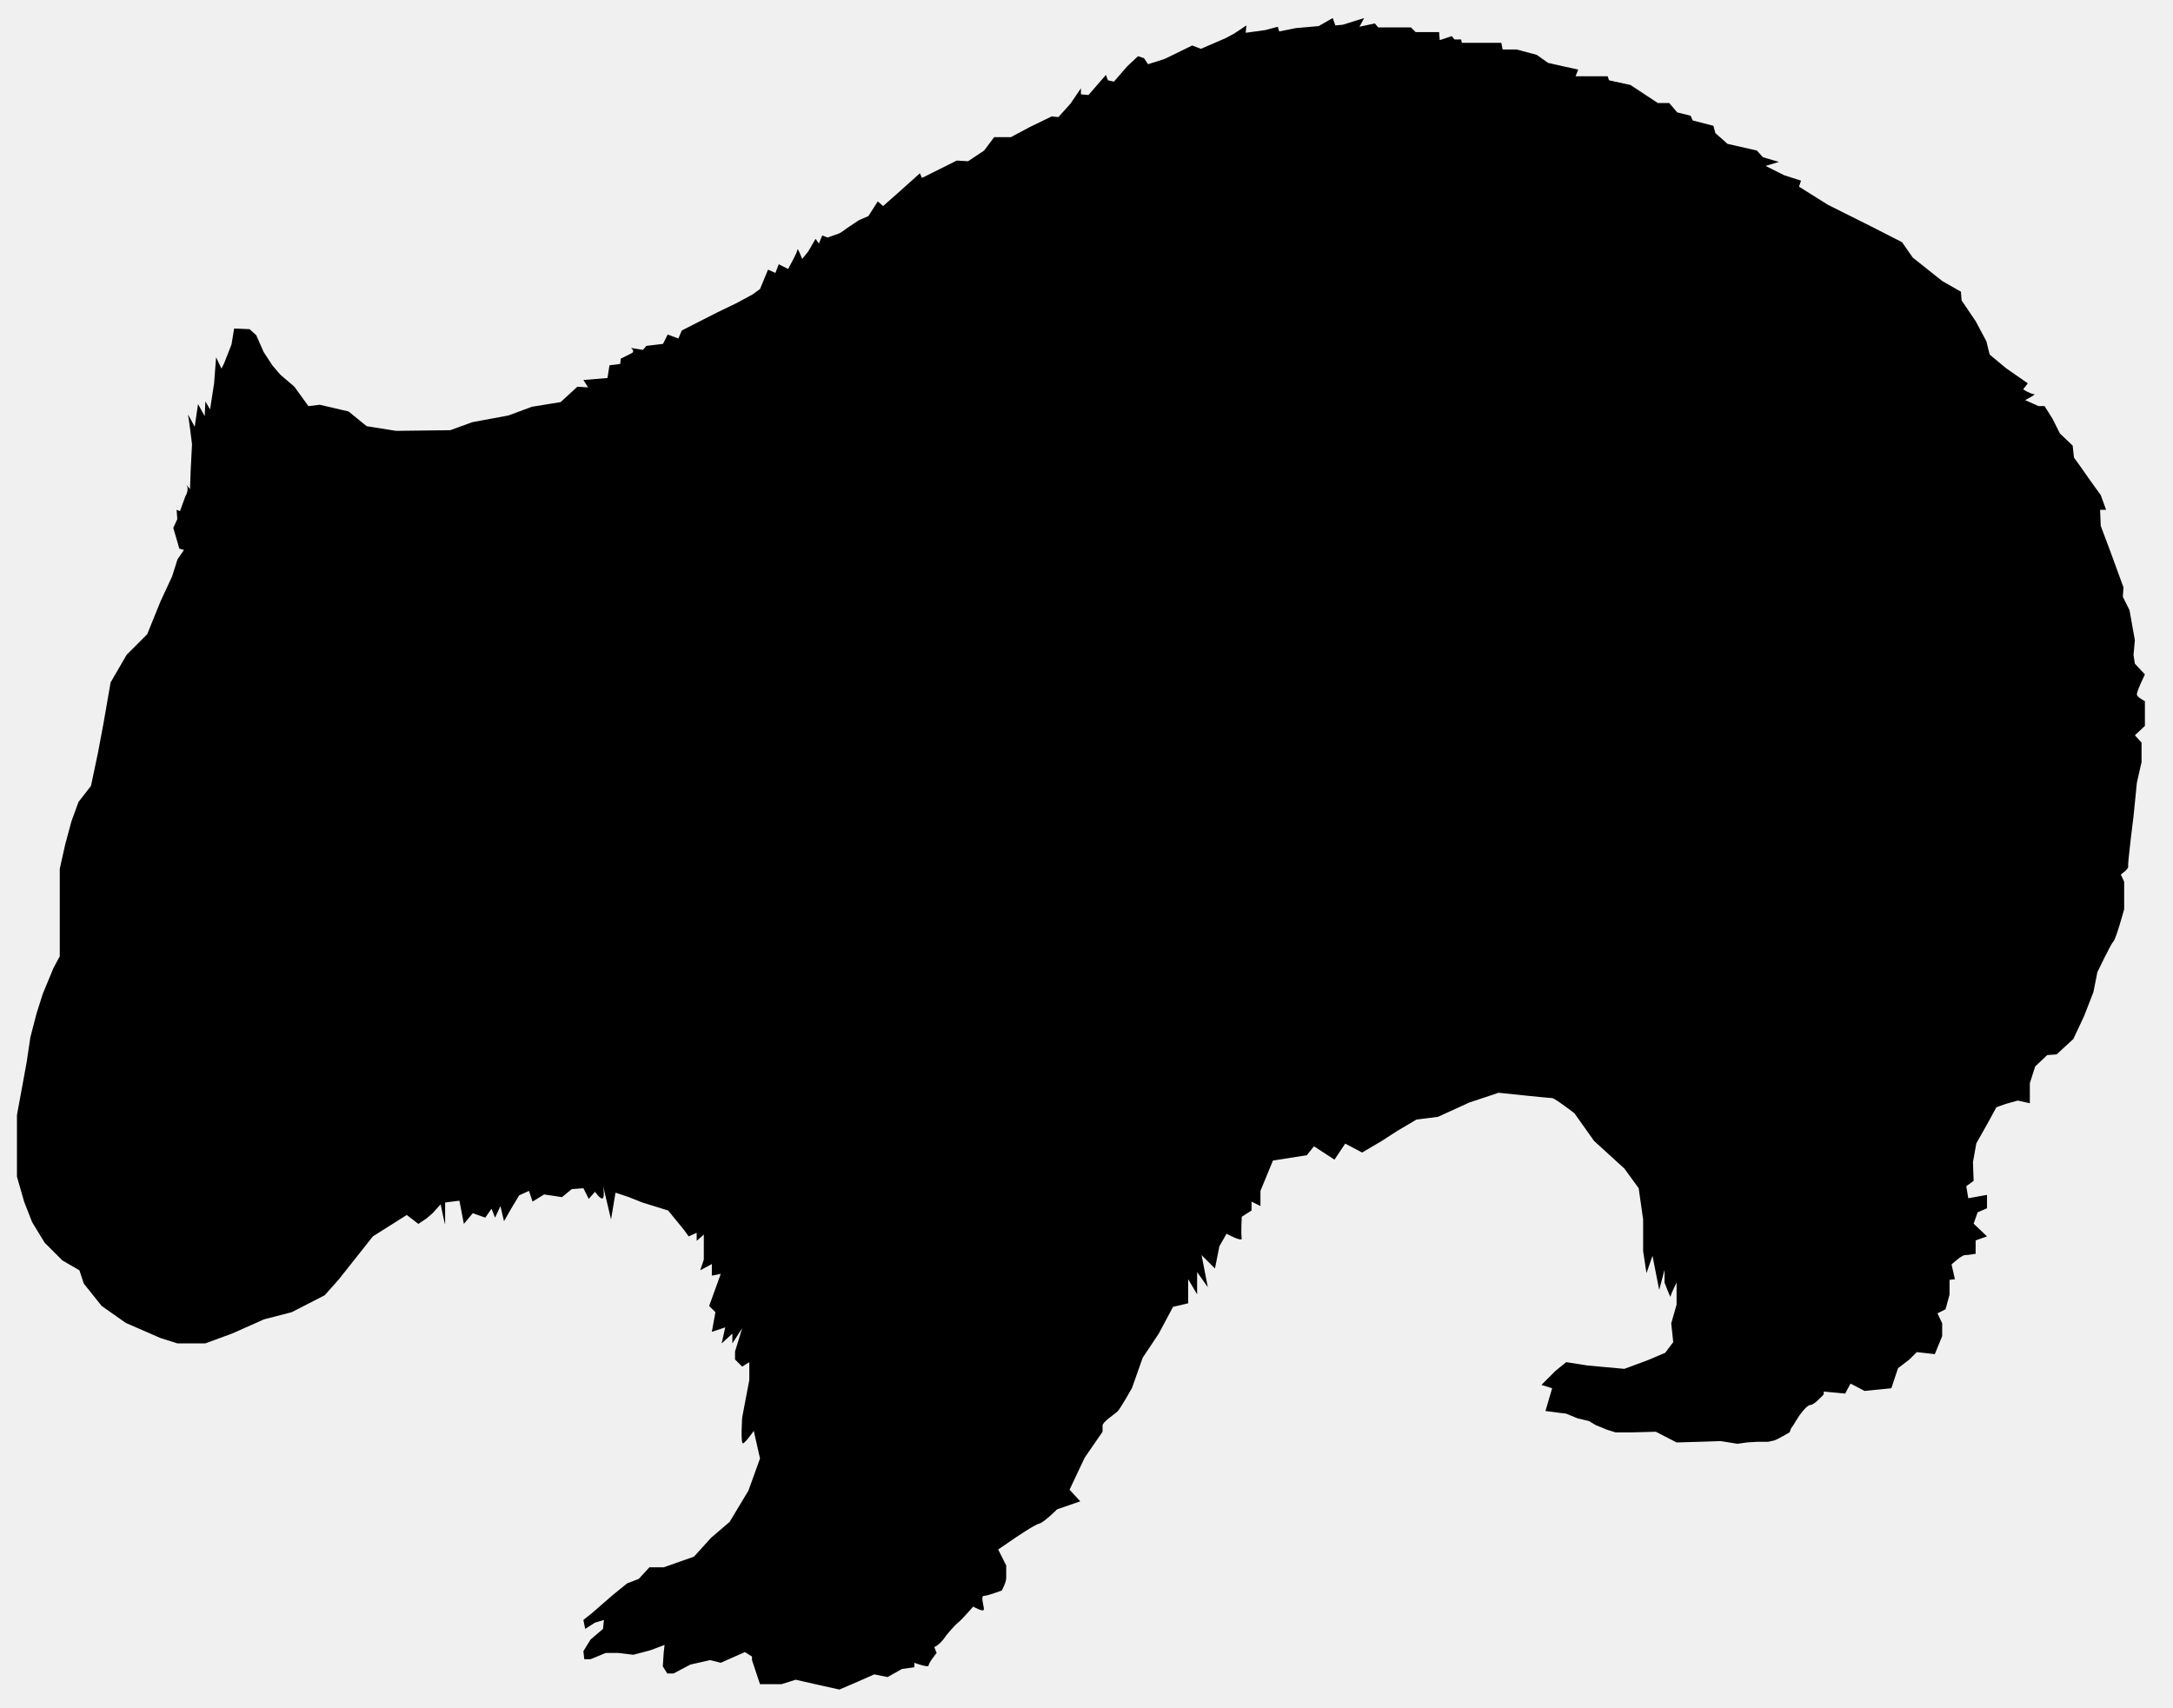
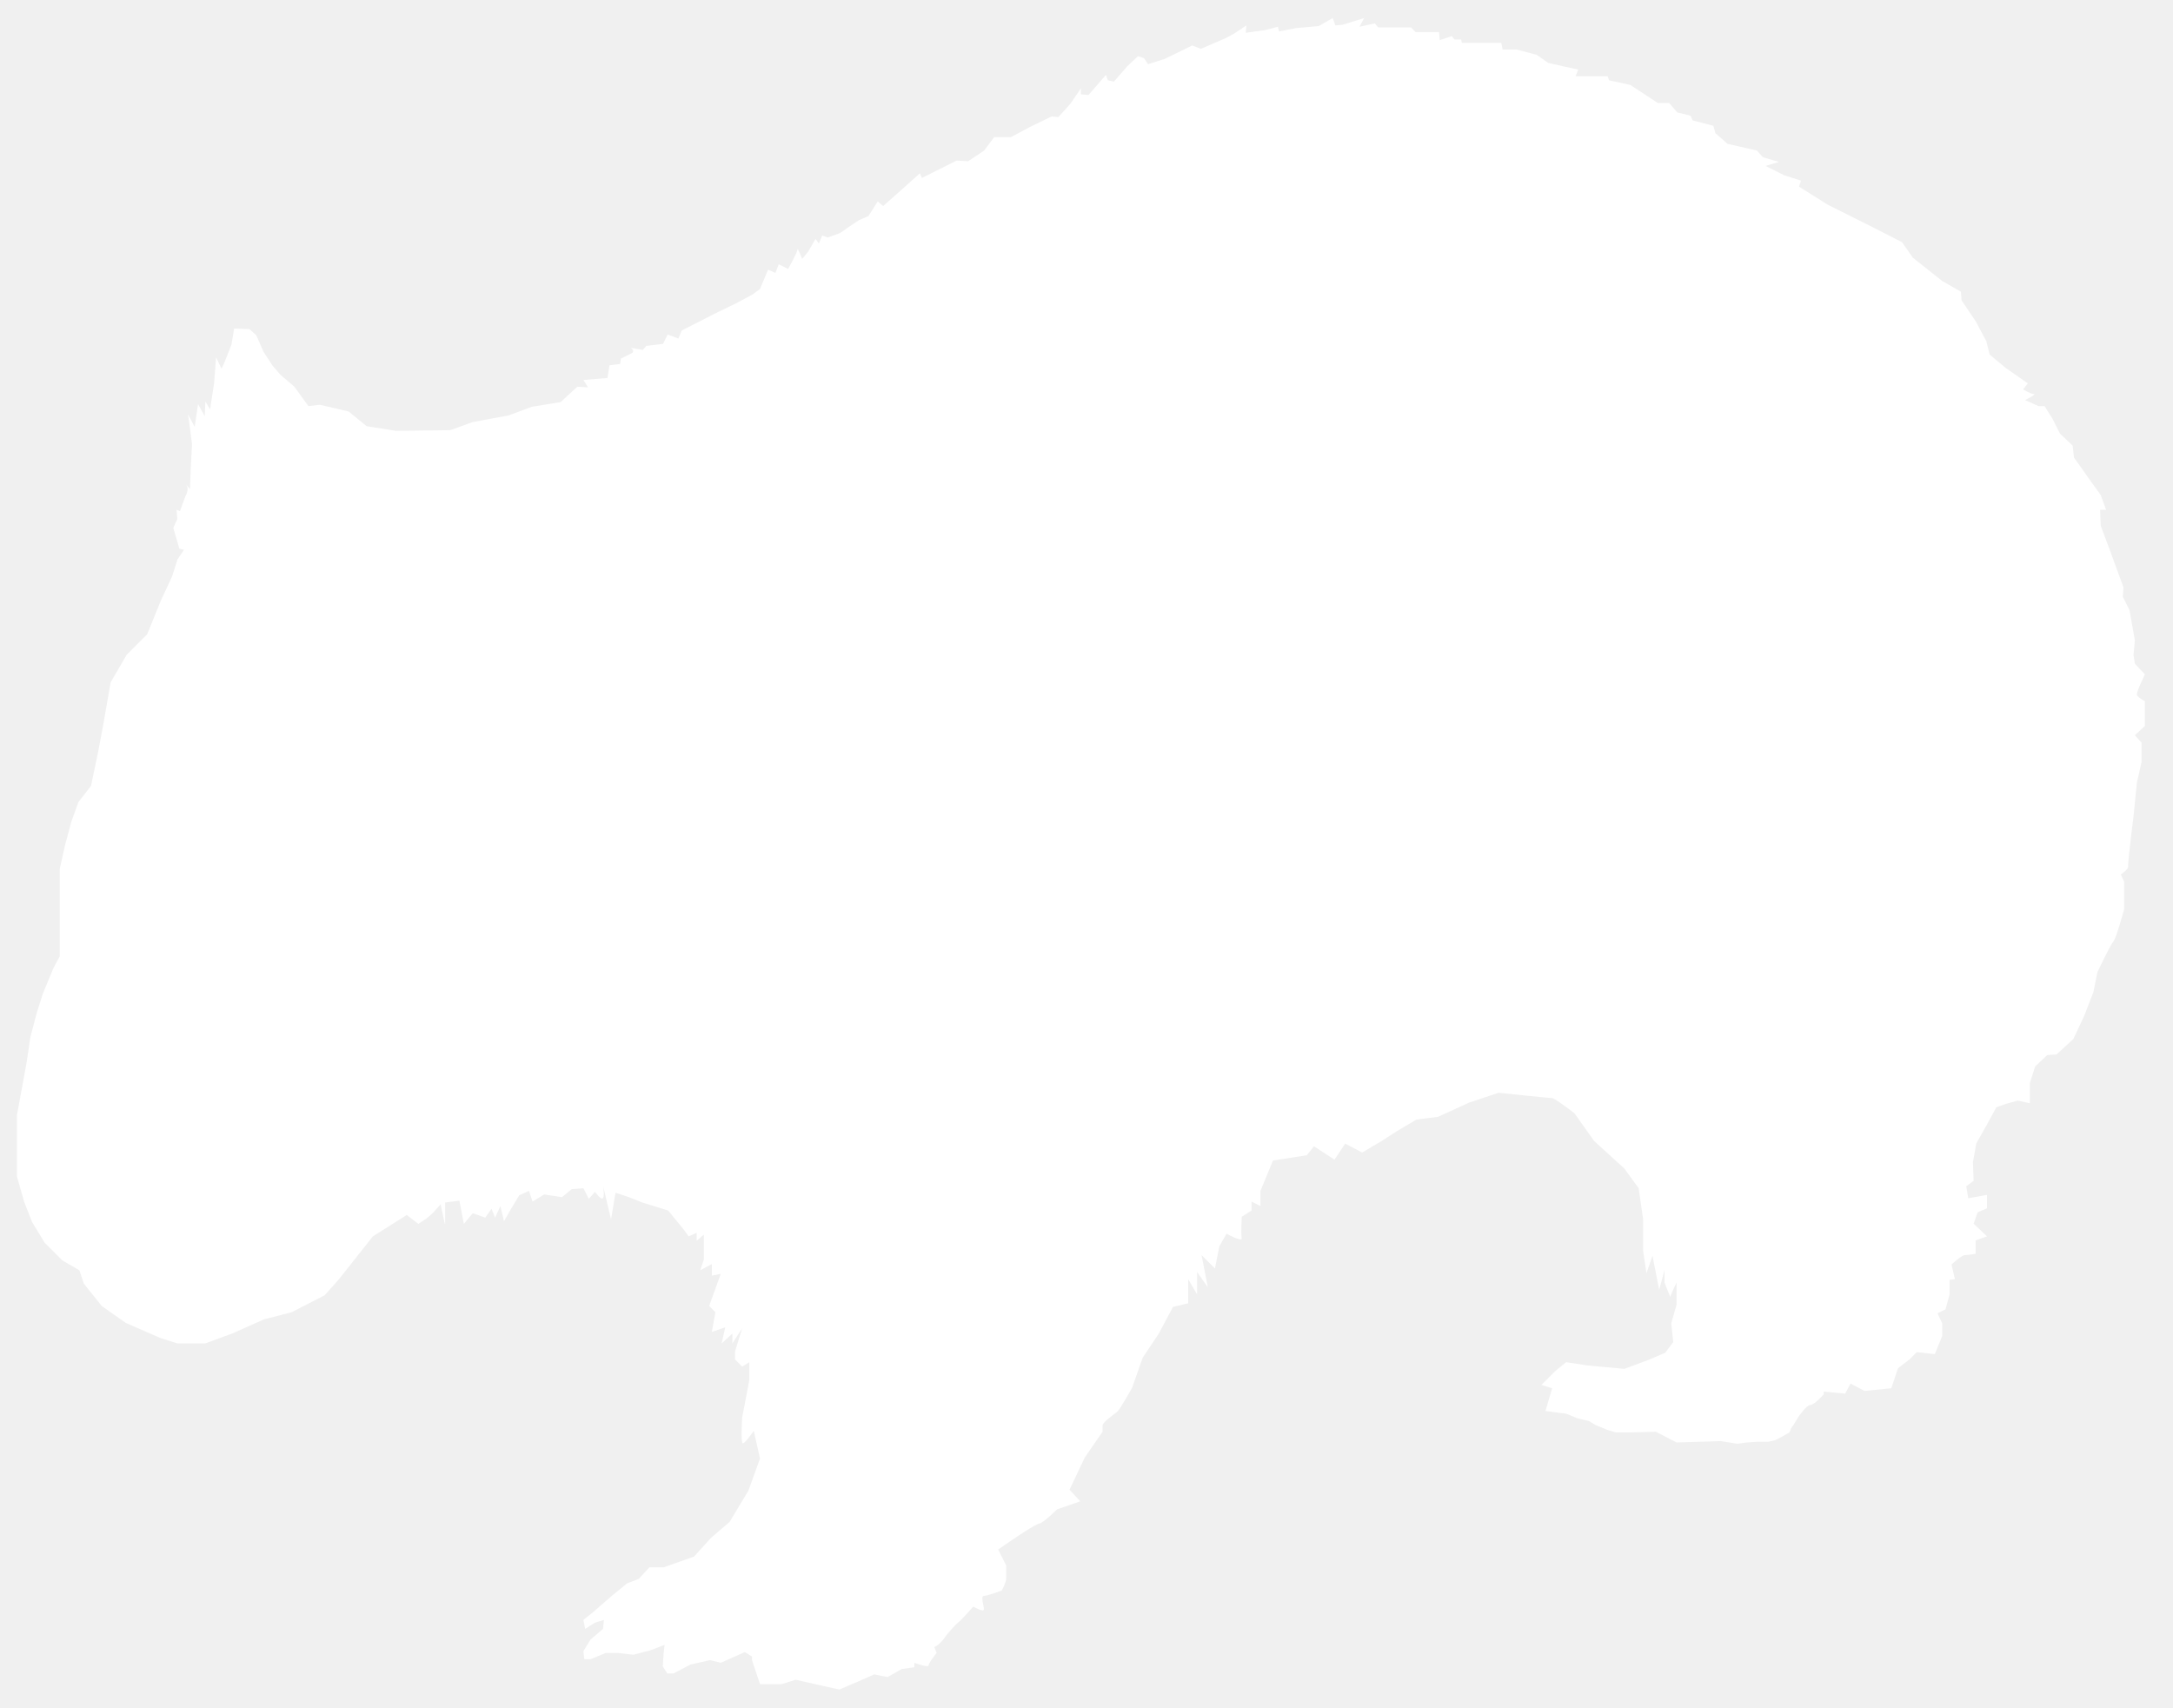
<svg xmlns="http://www.w3.org/2000/svg" version="1.1" width="812" height="638" viewBox="0 0 812 638" id="Layer_1" xml:space="preserve">
  <defs id="defs7" />
-   <path d="m 66.333,209 -2,6.333 L 60,224.667 55,237 l -7.667,7.667 -6,10.333 -2.667,15.333 -2,10.667 -2.666,12.667 -4.667,6 -2.666,7.333 -2.333,8.667 -2,9 v 14.667 10 8 l -2.334,4.333 -4,9.667 -2.333,7.333 -2.333,9 -1.333,9 L 8.667,404 6.334,416.667 v 6 5 12 L 9,449 l 3,7.667 4.667,7.667 6.666,6.666 6.333,3.667 1.667,5 L 38,488 l 9,6.334 13,5.666 6.333,2 h 10.333 l 10,-3.666 12,-5.334 10.334,-2.666 12.333,-6.334 5.333,-6 12.667,-16 12.667,-8 4.333,3.334 3,-2 1.51,-1.294 0.823,-0.706 3,-3.334 c 0,0 1.667,8.334 1.667,7.334 0,-1 0,-8 0,-8 l 5.333,-0.667 1.667,8.667 3.333,-4 4.667,1.666 2.333,-3.333 1.334,3.333 2,-4.333 1.333,5.667 2.667,-4.667 3,-5 3.667,-1.667 1.333,4 4.333,-2.666 6.667,1 3.667,-3 L 218,444 l 2,4 2.333,-2.666 c 0,0 2.333,3.333 3,2.333 0.667,-1 0,-4.667 0,-4.667 l 3,12.667 1.667,-10 5,1.667 5,2 9.667,3 6,7.333 1.667,2.334 3,-1.334 v 3 l 2.667,-2.333 v 4.667 4.666 l -1.333,4 4.333,-2.333 v 4.333 l 3.333,-0.666 -4.333,12 2.333,2.333 -1.334,7.333 5,-1.666 -1.333,5.999 4,-3.666 V 502 l 3.667,-5.666 -2.667,8.667 v 3 l 2.667,2.666 2.667,-1.666 v 6.666 l -1.333,7 -1.333,7 c 0,0 -0.667,10 0.333,9.667 1,-0.333 4,-4.667 4,-4.667 l 2.332,10.334 -4.333,12 -7,11.666 -7,6 -6.333,7 -11.333,4 h -5.333 l -4,4.334 -4.333,1.666 -5.335,4.334 -7.667,6.666 -3.333,2.667 0.667,3.333 3.667,-2.333 3.333,-1 -0.333,3.333 -4.667,4 -2.667,4.334 0.333,3 h 2.333 l 5.667,-2.334 H 231 l 5.667,0.667 6.333,-1.667 5.333,-2 -0.333,3 -0.333,5 1.667,2.667 h 2.333 l 6.333,-3.333 7.333,-1.667 4,1 9,-4 2.667,1.667 v 1.333 l 3,9 h 8 l 5.333,-1.667 7.333,1.667 9,2 7,-3 6,-2.667 5,1 5.333,-3 4.667,-0.666 v -1.667 c 0,0 5.333,2 5.333,1 0,-1 3,-4.667 3,-4.667 l -1.333,-3.333 c 0,0 -0.667,2.001 1.333,0.667 2,-1.334 3.667,-4 3.667,-4 0,0 3,-3.667 4.333,-4.667 1.333,-1 5.667,-6 5.667,-6 0,0 4,2.333 4,1 0,-1.333 -1.333,-5 0,-5 1.333,0 6.667,-2 6.667,-2 0,0 1.667,-3.001 1.667,-4.667 0,-1.666 0,-4.666 0,-4.666 l -3.001,-6 6.334,-4.334 c 0,0 7.333,-5 9,-5.333 C 390,569.001 395,564.001 395,564.001 l 8.666,-3 -4,-4.334 5.667,-12 6.667,-9.666 c 0,0 0,-1.001 0,-2.334 0,-1.333 4.667,-4.333 5.667,-5.333 1,-1 5.333,-8.667 5.333,-8.667 l 4,-11.333 6,-9 5.333,-10 5.667,-1.333 v -9 l 3.333,5.666 v -8.333 l 4,5.667 -2.333,-12 5,5 1.667,-8.334 2.666,-4.666 c 0,0 6,3.332 5.667,1.666 -0.333,-1.666 0.014,-8 0.014,-8 l 3.653,-2.333 v -3.333 l 3.333,1.666 v -5.666 l 4.668,-11.334 12.666,-2 2.667,-3.333 7.667,5 4,-6 6.333,3.333 7.333,-4.333 5.667,-3.667 7.333,-4.333 8,-1 L 549,412 l 11,-3.666 c 0,0 19,2 20,2 1,0 8.334,5.666 8.334,5.666 l 7.333,10.334 L 607,436.667 612.334,444 614,455.667 V 467.5 l 1.25,8.25 2.25,-6.5 2.5,12.75 2,-7.5 v 4.75 c 0,0 2.25,6 2.25,5.25 0,-0.75 2.25,-5.25 2.25,-5.25 v 8.25 l -2,7 0.75,7 -3,4 -6.5,2.75 -8.75,3.25 -13.75,-1.25 -8,-1.25 -4,3.25 -5.25,5.25 4,1.25 -2.5,8.5 5.75,0.75 2,0.25 4.25,1.75 4.25,1 2.5,1.5 4.25,1.75 3.25,1 h 5.75 l 9.25,-0.25 7.75,4 8.75,-0.25 7.75,-0.25 6.25,1 3.5,-0.5 4,-0.25 h 4 c 0,0 1.25,-0.25 2.25,-0.5 1,-0.25 5.25,-2.75 5.25,-2.75 0,0 0.5,0 0.75,-1 0.25,-1 1,-1.75 1,-1.75 l 2,-3.25 c 0,0 3,-4.5 4.5,-4.5 1.5,0 5,-4 5,-4 v -1 l 8,0.75 2,-3.75 5.25,2.75 10,-1 1.25,-3.75 1.25,-3.75 4.25,-3.25 2.75,-2.75 6.75,0.75 2.75,-6.75 v -4.75 l -1.75,-3.75 3,-1.5 1.5,-5.5 v -5.5 l 2,-0.25 -1.25,-5.5 c 0,0 3.75,-3.5 5,-3.5 1.25,0 4,-0.5 4,-0.5 v -5 l 4.25,-1.5 -5,-4.75 1.5,-4.25 3.5,-1.5 v -5 l -7,1.25 -0.75,-4.5 2.75,-2 -0.25,-7 1.25,-7 4,-7.083 3.5,-6.417 3.5,-1.25 4.5,-1.25 4.5,1 v -7.5 l 2,-6.25 4.5,-4.25 3.5,-0.25 6.25,-5.75 4,-8.5 3.5,-9 1.5,-7.5 c 0,0 5,-10.5 6,-11.5 1,-1 4,-12 4,-12 V 329.5 l -1.25,-2.75 c 0,0 3,-2 2.75,-3 -0.25,-1 2,-18.75 2,-18.75 l 1.25,-12.5 1.75,-7.75 v -7.25 l -2.5,-2.75 3.75,-3.5 V 262 c 0,0 -3,-1.5 -3,-2.5 0,-1 1.5,-4.25 1.5,-4.25 l 1.5,-3.25 -3.75,-4 -0.5,-3.25 0.5,-5.5 -2,-11.25 -2.5,-5 0.25,-3.5 -4.75,-13 -3.75,-10 -0.25,-6 H 787 l -2,-5.5 -4.5,-6.25 -3.5,-5 -2,-2.75 -0.5,-4.5 -4.75,-4.5 -2.75,-5.5 -3,-4.75 h -2.25 l -5,-2.25 c 0,0 4.5,-2.25 3.25,-2.25 -1.25,0 -4,-1.75 -4,-1.75 l 1.75,-2.25 -8.25,-5.75 -6,-5 -1.25,-5 -4,-7.5 -5.25,-7.75 -0.25,-3.25 -7,-4 -11,-8.75 -4,-5.75 L 699.5,84.75 683,76.5 672.25,69.75 673,67.5 l -6.25,-2 -7,-3.5 5,-1.5 -6,-1.75 -2.25,-2.5 -11,-2.5 -2.5,-2.25 -2,-1.75 -0.75,-2.75 -7.75,-2 -0.75,-1.75 -5,-1.25 -3,-3.5 h -4.25 l -10.25,-6.75 -8,-1.75 -0.5,-1.5 h -12 l 1,-2.5 -5.75,-1.25 -5.5,-1.25 -4.25,-3 -7.5,-2 H 561.5 L 561,16 H 546.25 L 546,14.75 h -2.5 l -1,-1.25 -4.5,1.5 -0.25,-3 H 529 l -1.75,-1.75 H 523 515 L 513.75,8.75 508,10 l 1.75,-3.25 -8,2.5 -2.75,0.25 -1,-2.75 -5.25,3 -8.5,0.75 -6.25,1.25 -0.5,-1.75 -4.75,1.25 -7.25,1 0.25,-2.75 -4.5,3 -3.25,1.75 -9.25,4 -3.25,-1.25 -10.25,5 -6.25,2 -1.5,-2.25 -2.25,-0.75 -4,3.75 -5,5.75 -2.25,-0.5 -0.75,-2 -6.5,7.5 -2.833,-0.25 V 33 l -3.917,5.75 -4.5,5 -2.5,-0.25 -8.25,4 -7,3.75 h -6.25 l -3.75,5 -6,4 -4.25,-0.25 -9,4.5 -4,2 -0.75,-1.75 -7.25,6.5 -6.5,5.75 -2,-1.75 -3.5,5.5 -3.5,1.5 -4.5,3 c 0,0 -2.25,1.75 -3,2 -0.75,0.25 -4.25,1.5 -4.25,1.5 L 307.25,88 306,91 304.75,89.25 302,94 l -2.25,2.75 c 0,0 -1.75,-4.5 -1.75,-3.5 0,1 -3.5,7.25 -3.5,7.25 l -3.5,-1.75 -1.25,3.25 -2.75,-1.25 -3,7.25 -2.75,2 -6,3.25 -7.25,3.5 -13.25,6.75 -1.25,3 -4,-1.5 -1.75,3.5 -6.25,0.75 -1.25,1.5 -4.5,-0.75 c 0,0 1.75,1.25 0.25,2 -1.5,0.75 -4,2 -4,2 l -0.25,2 -4,0.5 -0.75,4.75 -9,0.75 1.75,2.75 -4,-0.25 -6.25,5.75 -10.75,1.75 -8.75,3.25 -13.5,2.5 -8.25,3 -20.25,0.25 -11,-1.75 -6.75,-5.5 -10.75,-2.5 -4.25,0.5 -5.25,-7.25 -5.25,-4.5 -3,-3.5 -3.25,-5 -2.75,-6.25 -2.5,-2.25 -5.75,-0.25 -1,6 -2.75,7 -1,2 -2,-4.25 -0.75,9.75 -1.5,9.75 -1.75,-3 -0.25,5.5 -2.5,-4.5 -1.25,8.5 c 0,0 -2.75,-5.25 -2.5,-4.5 0.25,0.75 1.5,11 1.5,11 l -0.5,9.75 -0.25,7 c 0,0 -3,-3.5 -1.5,-1.75 1.5,1.75 -0.25,4.5 -0.25,4.5 l -1,2.75 -1,2.75 -1.25,-0.5 0.121,1.688 0.129,1.812 -1.5,3.25 1.25,4.25 1,3.5 1.75,0.5 -2.417,3.5 z" id="path3" />
+   <path d="m 66.333,209 -2,6.333 L 60,224.667 55,237 l -7.667,7.667 -6,10.333 -2.667,15.333 -2,10.667 -2.666,12.667 -4.667,6 -2.666,7.333 -2.333,8.667 -2,9 v 14.667 10 8 l -2.334,4.333 -4,9.667 -2.333,7.333 -2.333,9 -1.333,9 L 8.667,404 6.334,416.667 v 6 5 12 L 9,449 l 3,7.667 4.667,7.667 6.666,6.666 6.333,3.667 1.667,5 L 38,488 l 9,6.334 13,5.666 6.333,2 h 10.333 l 10,-3.666 12,-5.334 10.334,-2.666 12.333,-6.334 5.333,-6 12.667,-16 12.667,-8 4.333,3.334 3,-2 1.51,-1.294 0.823,-0.706 3,-3.334 c 0,0 1.667,8.334 1.667,7.334 0,-1 0,-8 0,-8 l 5.333,-0.667 1.667,8.667 3.333,-4 4.667,1.666 2.333,-3.333 1.334,3.333 2,-4.333 1.333,5.667 2.667,-4.667 3,-5 3.667,-1.667 1.333,4 4.333,-2.666 6.667,1 3.667,-3 L 218,444 l 2,4 2.333,-2.666 c 0,0 2.333,3.333 3,2.333 0.667,-1 0,-4.667 0,-4.667 l 3,12.667 1.667,-10 5,1.667 5,2 9.667,3 6,7.333 1.667,2.334 3,-1.334 v 3 l 2.667,-2.333 v 4.667 4.666 l -1.333,4 4.333,-2.333 v 4.333 l 3.333,-0.666 -4.333,12 2.333,2.333 -1.334,7.333 5,-1.666 -1.333,5.999 4,-3.666 V 502 l 3.667,-5.666 -2.667,8.667 v 3 l 2.667,2.666 2.667,-1.666 v 6.666 l -1.333,7 -1.333,7 c 0,0 -0.667,10 0.333,9.667 1,-0.333 4,-4.667 4,-4.667 l 2.332,10.334 -4.333,12 -7,11.666 -7,6 -6.333,7 -11.333,4 h -5.333 l -4,4.334 -4.333,1.666 -5.335,4.334 -7.667,6.666 -3.333,2.667 0.667,3.333 3.667,-2.333 3.333,-1 -0.333,3.333 -4.667,4 -2.667,4.334 0.333,3 h 2.333 l 5.667,-2.334 H 231 l 5.667,0.667 6.333,-1.667 5.333,-2 -0.333,3 -0.333,5 1.667,2.667 h 2.333 l 6.333,-3.333 7.333,-1.667 4,1 9,-4 2.667,1.667 v 1.333 l 3,9 h 8 l 5.333,-1.667 7.333,1.667 9,2 7,-3 6,-2.667 5,1 5.333,-3 4.667,-0.666 v -1.667 c 0,0 5.333,2 5.333,1 0,-1 3,-4.667 3,-4.667 l -1.333,-3.333 c 0,0 -0.667,2.001 1.333,0.667 2,-1.334 3.667,-4 3.667,-4 0,0 3,-3.667 4.333,-4.667 1.333,-1 5.667,-6 5.667,-6 0,0 4,2.333 4,1 0,-1.333 -1.333,-5 0,-5 1.333,0 6.667,-2 6.667,-2 0,0 1.667,-3.001 1.667,-4.667 0,-1.666 0,-4.666 0,-4.666 l -3.001,-6 6.334,-4.334 c 0,0 7.333,-5 9,-5.333 C 390,569.001 395,564.001 395,564.001 l 8.666,-3 -4,-4.334 5.667,-12 6.667,-9.666 c 0,0 0,-1.001 0,-2.334 0,-1.333 4.667,-4.333 5.667,-5.333 1,-1 5.333,-8.667 5.333,-8.667 l 4,-11.333 6,-9 5.333,-10 5.667,-1.333 v -9 l 3.333,5.666 v -8.333 l 4,5.667 -2.333,-12 5,5 1.667,-8.334 2.666,-4.666 c 0,0 6,3.332 5.667,1.666 -0.333,-1.666 0.014,-8 0.014,-8 l 3.653,-2.333 v -3.333 l 3.333,1.666 v -5.666 l 4.668,-11.334 12.666,-2 2.667,-3.333 7.667,5 4,-6 6.333,3.333 7.333,-4.333 5.667,-3.667 7.333,-4.333 8,-1 L 549,412 l 11,-3.666 c 0,0 19,2 20,2 1,0 8.334,5.666 8.334,5.666 l 7.333,10.334 L 607,436.667 612.334,444 614,455.667 V 467.5 l 1.25,8.25 2.25,-6.5 2.5,12.75 2,-7.5 v 4.75 c 0,0 2.25,6 2.25,5.25 0,-0.75 2.25,-5.25 2.25,-5.25 v 8.25 l -2,7 0.75,7 -3,4 -6.5,2.75 -8.75,3.25 -13.75,-1.25 -8,-1.25 -4,3.25 -5.25,5.25 4,1.25 -2.5,8.5 5.75,0.75 2,0.25 4.25,1.75 4.25,1 2.5,1.5 4.25,1.75 3.25,1 h 5.75 l 9.25,-0.25 7.75,4 8.75,-0.25 7.75,-0.25 6.25,1 3.5,-0.5 4,-0.25 h 4 c 0,0 1.25,-0.25 2.25,-0.5 1,-0.25 5.25,-2.75 5.25,-2.75 0,0 0.5,0 0.75,-1 0.25,-1 1,-1.75 1,-1.75 l 2,-3.25 c 0,0 3,-4.5 4.5,-4.5 1.5,0 5,-4 5,-4 v -1 l 8,0.75 2,-3.75 5.25,2.75 10,-1 1.25,-3.75 1.25,-3.75 4.25,-3.25 2.75,-2.75 6.75,0.75 2.75,-6.75 v -4.75 l -1.75,-3.75 3,-1.5 1.5,-5.5 v -5.5 l 2,-0.25 -1.25,-5.5 c 0,0 3.75,-3.5 5,-3.5 1.25,0 4,-0.5 4,-0.5 v -5 l 4.25,-1.5 -5,-4.75 1.5,-4.25 3.5,-1.5 v -5 l -7,1.25 -0.75,-4.5 2.75,-2 -0.25,-7 1.25,-7 4,-7.083 3.5,-6.417 3.5,-1.25 4.5,-1.25 4.5,1 v -7.5 l 2,-6.25 4.5,-4.25 3.5,-0.25 6.25,-5.75 4,-8.5 3.5,-9 1.5,-7.5 c 0,0 5,-10.5 6,-11.5 1,-1 4,-12 4,-12 V 329.5 l -1.25,-2.75 c 0,0 3,-2 2.75,-3 -0.25,-1 2,-18.75 2,-18.75 l 1.25,-12.5 1.75,-7.75 v -7.25 l -2.5,-2.75 3.75,-3.5 V 262 c 0,0 -3,-1.5 -3,-2.5 0,-1 1.5,-4.25 1.5,-4.25 l 1.5,-3.25 -3.75,-4 -0.5,-3.25 0.5,-5.5 -2,-11.25 -2.5,-5 0.25,-3.5 -4.75,-13 -3.75,-10 -0.25,-6 H 787 l -2,-5.5 -4.5,-6.25 -3.5,-5 -2,-2.75 -0.5,-4.5 -4.75,-4.5 -2.75,-5.5 -3,-4.75 h -2.25 l -5,-2.25 c 0,0 4.5,-2.25 3.25,-2.25 -1.25,0 -4,-1.75 -4,-1.75 l 1.75,-2.25 -8.25,-5.75 -6,-5 -1.25,-5 -4,-7.5 -5.25,-7.75 -0.25,-3.25 -7,-4 -11,-8.75 -4,-5.75 L 699.5,84.75 683,76.5 672.25,69.75 673,67.5 l -6.25,-2 -7,-3.5 5,-1.5 -6,-1.75 -2.25,-2.5 -11,-2.5 -2.5,-2.25 -2,-1.75 -0.75,-2.75 -7.75,-2 -0.75,-1.75 -5,-1.25 -3,-3.5 h -4.25 l -10.25,-6.75 -8,-1.75 -0.5,-1.5 h -12 l 1,-2.5 -5.75,-1.25 -5.5,-1.25 -4.25,-3 -7.5,-2 H 561.5 L 561,16 H 546.25 L 546,14.75 h -2.5 l -1,-1.25 -4.5,1.5 -0.25,-3 H 529 l -1.75,-1.75 H 523 515 L 513.75,8.75 508,10 l 1.75,-3.25 -8,2.5 -2.75,0.25 -1,-2.75 -5.25,3 -8.5,0.75 -6.25,1.25 -0.5,-1.75 -4.75,1.25 -7.25,1 0.25,-2.75 -4.5,3 -3.25,1.75 -9.25,4 -3.25,-1.25 -10.25,5 -6.25,2 -1.5,-2.25 -2.25,-0.75 -4,3.75 -5,5.75 -2.25,-0.5 -0.75,-2 -6.5,7.5 -2.833,-0.25 V 33 l -3.917,5.75 -4.5,5 -2.5,-0.25 -8.25,4 -7,3.75 h -6.25 l -3.75,5 -6,4 -4.25,-0.25 -9,4.5 -4,2 -0.75,-1.75 -7.25,6.5 -6.5,5.75 -2,-1.75 -3.5,5.5 -3.5,1.5 -4.5,3 c 0,0 -2.25,1.75 -3,2 -0.75,0.25 -4.25,1.5 -4.25,1.5 L 307.25,88 306,91 304.75,89.25 302,94 l -2.25,2.75 c 0,0 -1.75,-4.5 -1.75,-3.5 0,1 -3.5,7.25 -3.5,7.25 l -3.5,-1.75 -1.25,3.25 -2.75,-1.25 -3,7.25 -2.75,2 -6,3.25 -7.25,3.5 -13.25,6.75 -1.25,3 -4,-1.5 -1.75,3.5 -6.25,0.75 -1.25,1.5 -4.5,-0.75 c 0,0 1.75,1.25 0.25,2 -1.5,0.75 -4,2 -4,2 l -0.25,2 -4,0.5 -0.75,4.75 -9,0.75 1.75,2.75 -4,-0.25 -6.25,5.75 -10.75,1.75 -8.75,3.25 -13.5,2.5 -8.25,3 -20.25,0.25 -11,-1.75 -6.75,-5.5 -10.75,-2.5 -4.25,0.5 -5.25,-7.25 -5.25,-4.5 -3,-3.5 -3.25,-5 -2.75,-6.25 -2.5,-2.25 -5.75,-0.25 -1,6 -2.75,7 -1,2 -2,-4.25 -0.75,9.75 -1.5,9.75 -1.75,-3 -0.25,5.5 -2.5,-4.5 -1.25,8.5 c 0,0 -2.75,-5.25 -2.5,-4.5 0.25,0.75 1.5,11 1.5,11 l -0.5,9.75 -0.25,7 c 0,0 -3,-3.5 -1.5,-1.75 1.5,1.75 -0.25,4.5 -0.25,4.5 l -1,2.75 -1,2.75 -1.25,-0.5 0.121,1.688 0.129,1.812 -1.5,3.25 1.25,4.25 1,3.5 1.75,0.5 -2.417,3.5 z" id="path3" style="fill:#ffffff" />
</svg>
